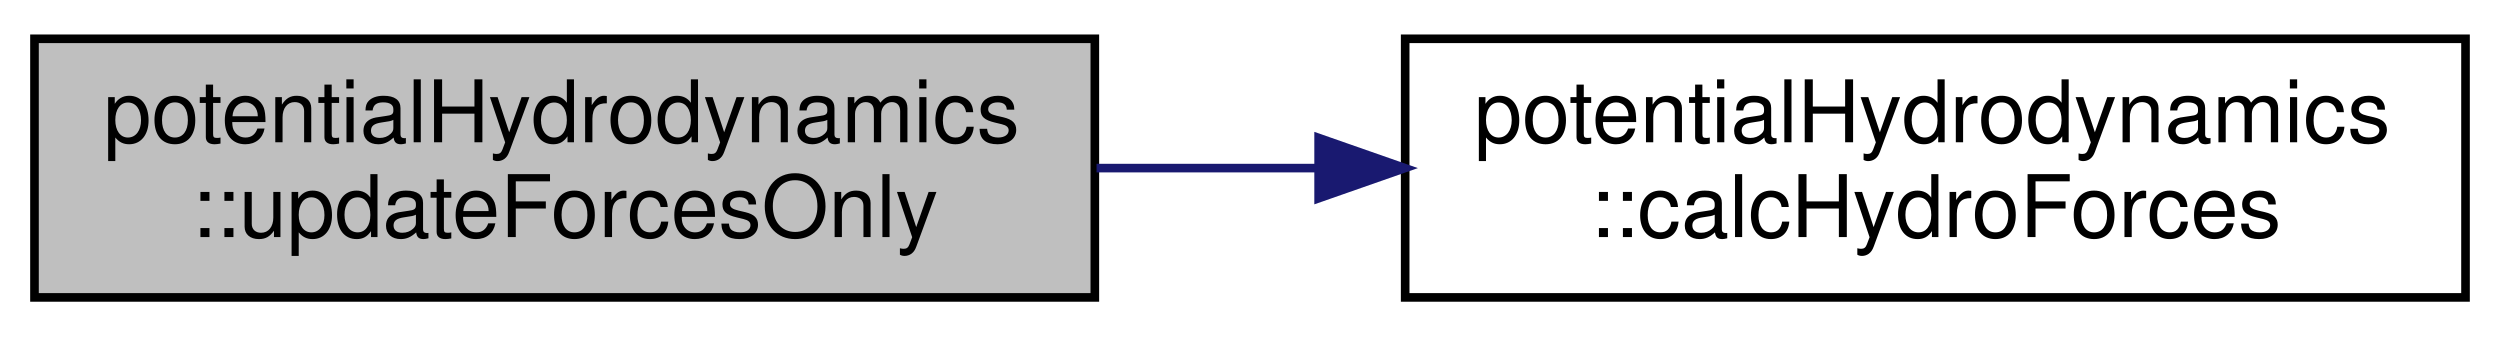
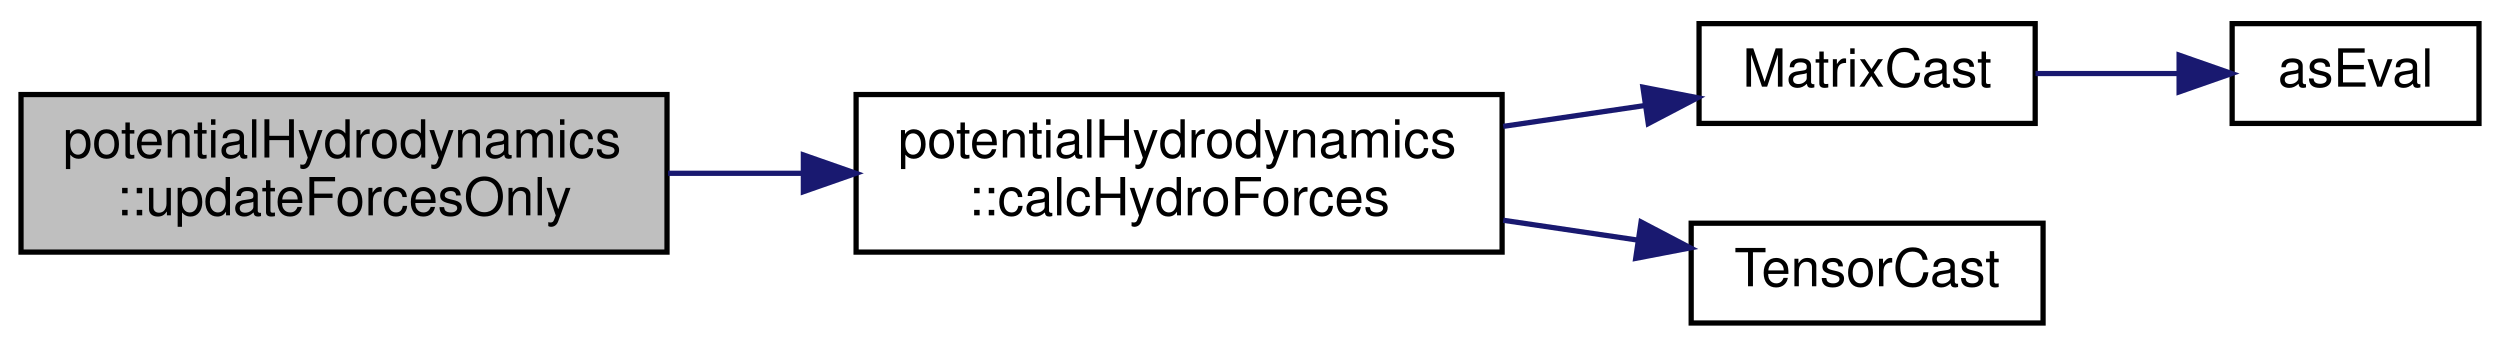
- <svg xmlns="http://www.w3.org/2000/svg" xmlns:xlink="http://www.w3.org/1999/xlink" width="290pt" height="39pt" viewBox="0.00 0.00 290.00 39.00">
-   <g id="graph0" class="graph" transform="scale(1 1) rotate(0) translate(4 35)">
+ <svg xmlns="http://www.w3.org/2000/svg" xmlns:xlink="http://www.w3.org/1999/xlink" width="476pt" height="66pt" viewBox="0.00 0.00 476.00 66.00">
+   <g id="graph0" class="graph" transform="scale(1 1) rotate(0) translate(4 62)">
    <g id="node1" class="node">
      <g id="a_node1">
        <a xlink:title=" ">
-           <polygon fill="#bfbfbf" stroke="black" points="0,-0.5 0,-30.5 123,-30.5 123,-0.5 0,-0.5" />
-           <text text-anchor="start" x="8" y="-18.5" font-family="Helvetica,sans-Serif" font-size="10.00">potentialHydrodynamics</text>
-           <text text-anchor="middle" x="61.5" y="-7.5" font-family="Helvetica,sans-Serif" font-size="10.00">::updateForcesOnly</text>
+           <polygon fill="#bfbfbf" stroke="black" points="0,-14 0,-44 123,-44 123,-14 0,-14" />
+           <text text-anchor="start" x="8" y="-32" font-family="Helvetica,sans-Serif" font-size="10.00">potentialHydrodynamics</text>
+           <text text-anchor="middle" x="61.5" y="-21" font-family="Helvetica,sans-Serif" font-size="10.00">::updateForcesOnly</text>
        </a>
      </g>
    </g>
    <g id="node2" class="node">
      <g id="a_node2">
        <a xlink:href="classpotentialHydrodynamics.html#a2b71af05a80cbe982c996d61b084695c" target="_top" xlink:title=" ">
-           <polygon fill="none" stroke="black" points="159,-0.5 159,-30.5 282,-30.5 282,-0.5 159,-0.5" />
-           <text text-anchor="start" x="167" y="-18.5" font-family="Helvetica,sans-Serif" font-size="10.00">potentialHydrodynamics</text>
-           <text text-anchor="middle" x="220.5" y="-7.5" font-family="Helvetica,sans-Serif" font-size="10.00">::calcHydroForces</text>
+           <polygon fill="none" stroke="black" points="159,-14 159,-44 282,-44 282,-14 159,-14" />
+           <text text-anchor="start" x="167" y="-32" font-family="Helvetica,sans-Serif" font-size="10.00">potentialHydrodynamics</text>
+           <text text-anchor="middle" x="220.5" y="-21" font-family="Helvetica,sans-Serif" font-size="10.00">::calcHydroForces</text>
        </a>
      </g>
    </g>
    <g id="edge1" class="edge">
-       <path fill="none" stroke="midnightblue" d="M123.2,-15.5C131.64,-15.5 140.36,-15.5 148.95,-15.5" />
-       <polygon fill="midnightblue" stroke="midnightblue" points="148.96,-19 158.96,-15.5 148.96,-12 148.96,-19" />
+       <path fill="none" stroke="midnightblue" d="M123.2,-29C131.64,-29 140.36,-29 148.95,-29" />
+       <polygon fill="midnightblue" stroke="midnightblue" points="148.96,-32.5 158.96,-29 148.96,-25.5 148.96,-32.5" />
+     </g>
+     <g id="node3" class="node">
+       <g id="a_node3">
+         <a xlink:href="helper__eigenTensorConversion_8hpp.html#a556d08b55a6ad7cd703b6db06194e5cf" target="_top" xlink:title=" ">
+           <polygon fill="none" stroke="black" points="319.5,-38.5 319.5,-57.5 383.5,-57.5 383.5,-38.5 319.5,-38.5" />
+           <text text-anchor="middle" x="351.5" y="-45.5" font-family="Helvetica,sans-Serif" font-size="10.00">MatrixCast</text>
+         </a>
+       </g>
+     </g>
+     <g id="edge2" class="edge">
+       <path fill="none" stroke="midnightblue" d="M282.22,-37.94C291.33,-39.28 300.54,-40.64 309.11,-41.9" />
+       <polygon fill="midnightblue" stroke="midnightblue" points="308.81,-45.4 319.22,-43.39 309.83,-38.47 308.81,-45.4" />
+     </g>
+     <g id="node5" class="node">
+       <g id="a_node5">
+         <a xlink:href="helper__eigenTensorConversion_8hpp.html#a556fb613b733267c9404648bc66bd0bd" target="_top" xlink:title="Convert Eigen::Matrix --&gt; Eigen::Tensor.">
+           <polygon fill="none" stroke="black" points="318,-0.5 318,-19.5 385,-19.5 385,-0.5 318,-0.5" />
+           <text text-anchor="middle" x="351.5" y="-7.5" font-family="Helvetica,sans-Serif" font-size="10.00">TensorCast</text>
+         </a>
+       </g>
+     </g>
+     <g id="edge4" class="edge">
+       <path fill="none" stroke="midnightblue" d="M282.22,-20.06C290.86,-18.78 299.59,-17.5 307.79,-16.29" />
+       <polygon fill="midnightblue" stroke="midnightblue" points="308.46,-19.73 317.84,-14.81 307.44,-12.81 308.46,-19.73" />
+     </g>
+     <g id="node4" class="node">
+       <g id="a_node4">
+         <a xlink:href="helper__eigenTensorConversion_8hpp.html#a2a7eca6b17fb874869047bd0b5f11b46" target="_top" xlink:title="Convert between Eigen::Tensor and Eigen::Matrix classes.">
+           <polygon fill="none" stroke="black" points="421,-38.5 421,-57.5 468,-57.5 468,-38.5 421,-38.5" />
+           <text text-anchor="middle" x="444.5" y="-45.5" font-family="Helvetica,sans-Serif" font-size="10.00">asEval</text>
+         </a>
+       </g>
+     </g>
+     <g id="edge3" class="edge">
+       <path fill="none" stroke="midnightblue" d="M383.56,-48C392.37,-48 401.98,-48 410.88,-48" />
+       <polygon fill="midnightblue" stroke="midnightblue" points="410.9,-51.5 420.9,-48 410.9,-44.5 410.9,-51.5" />
    </g>
  </g>
</svg>
